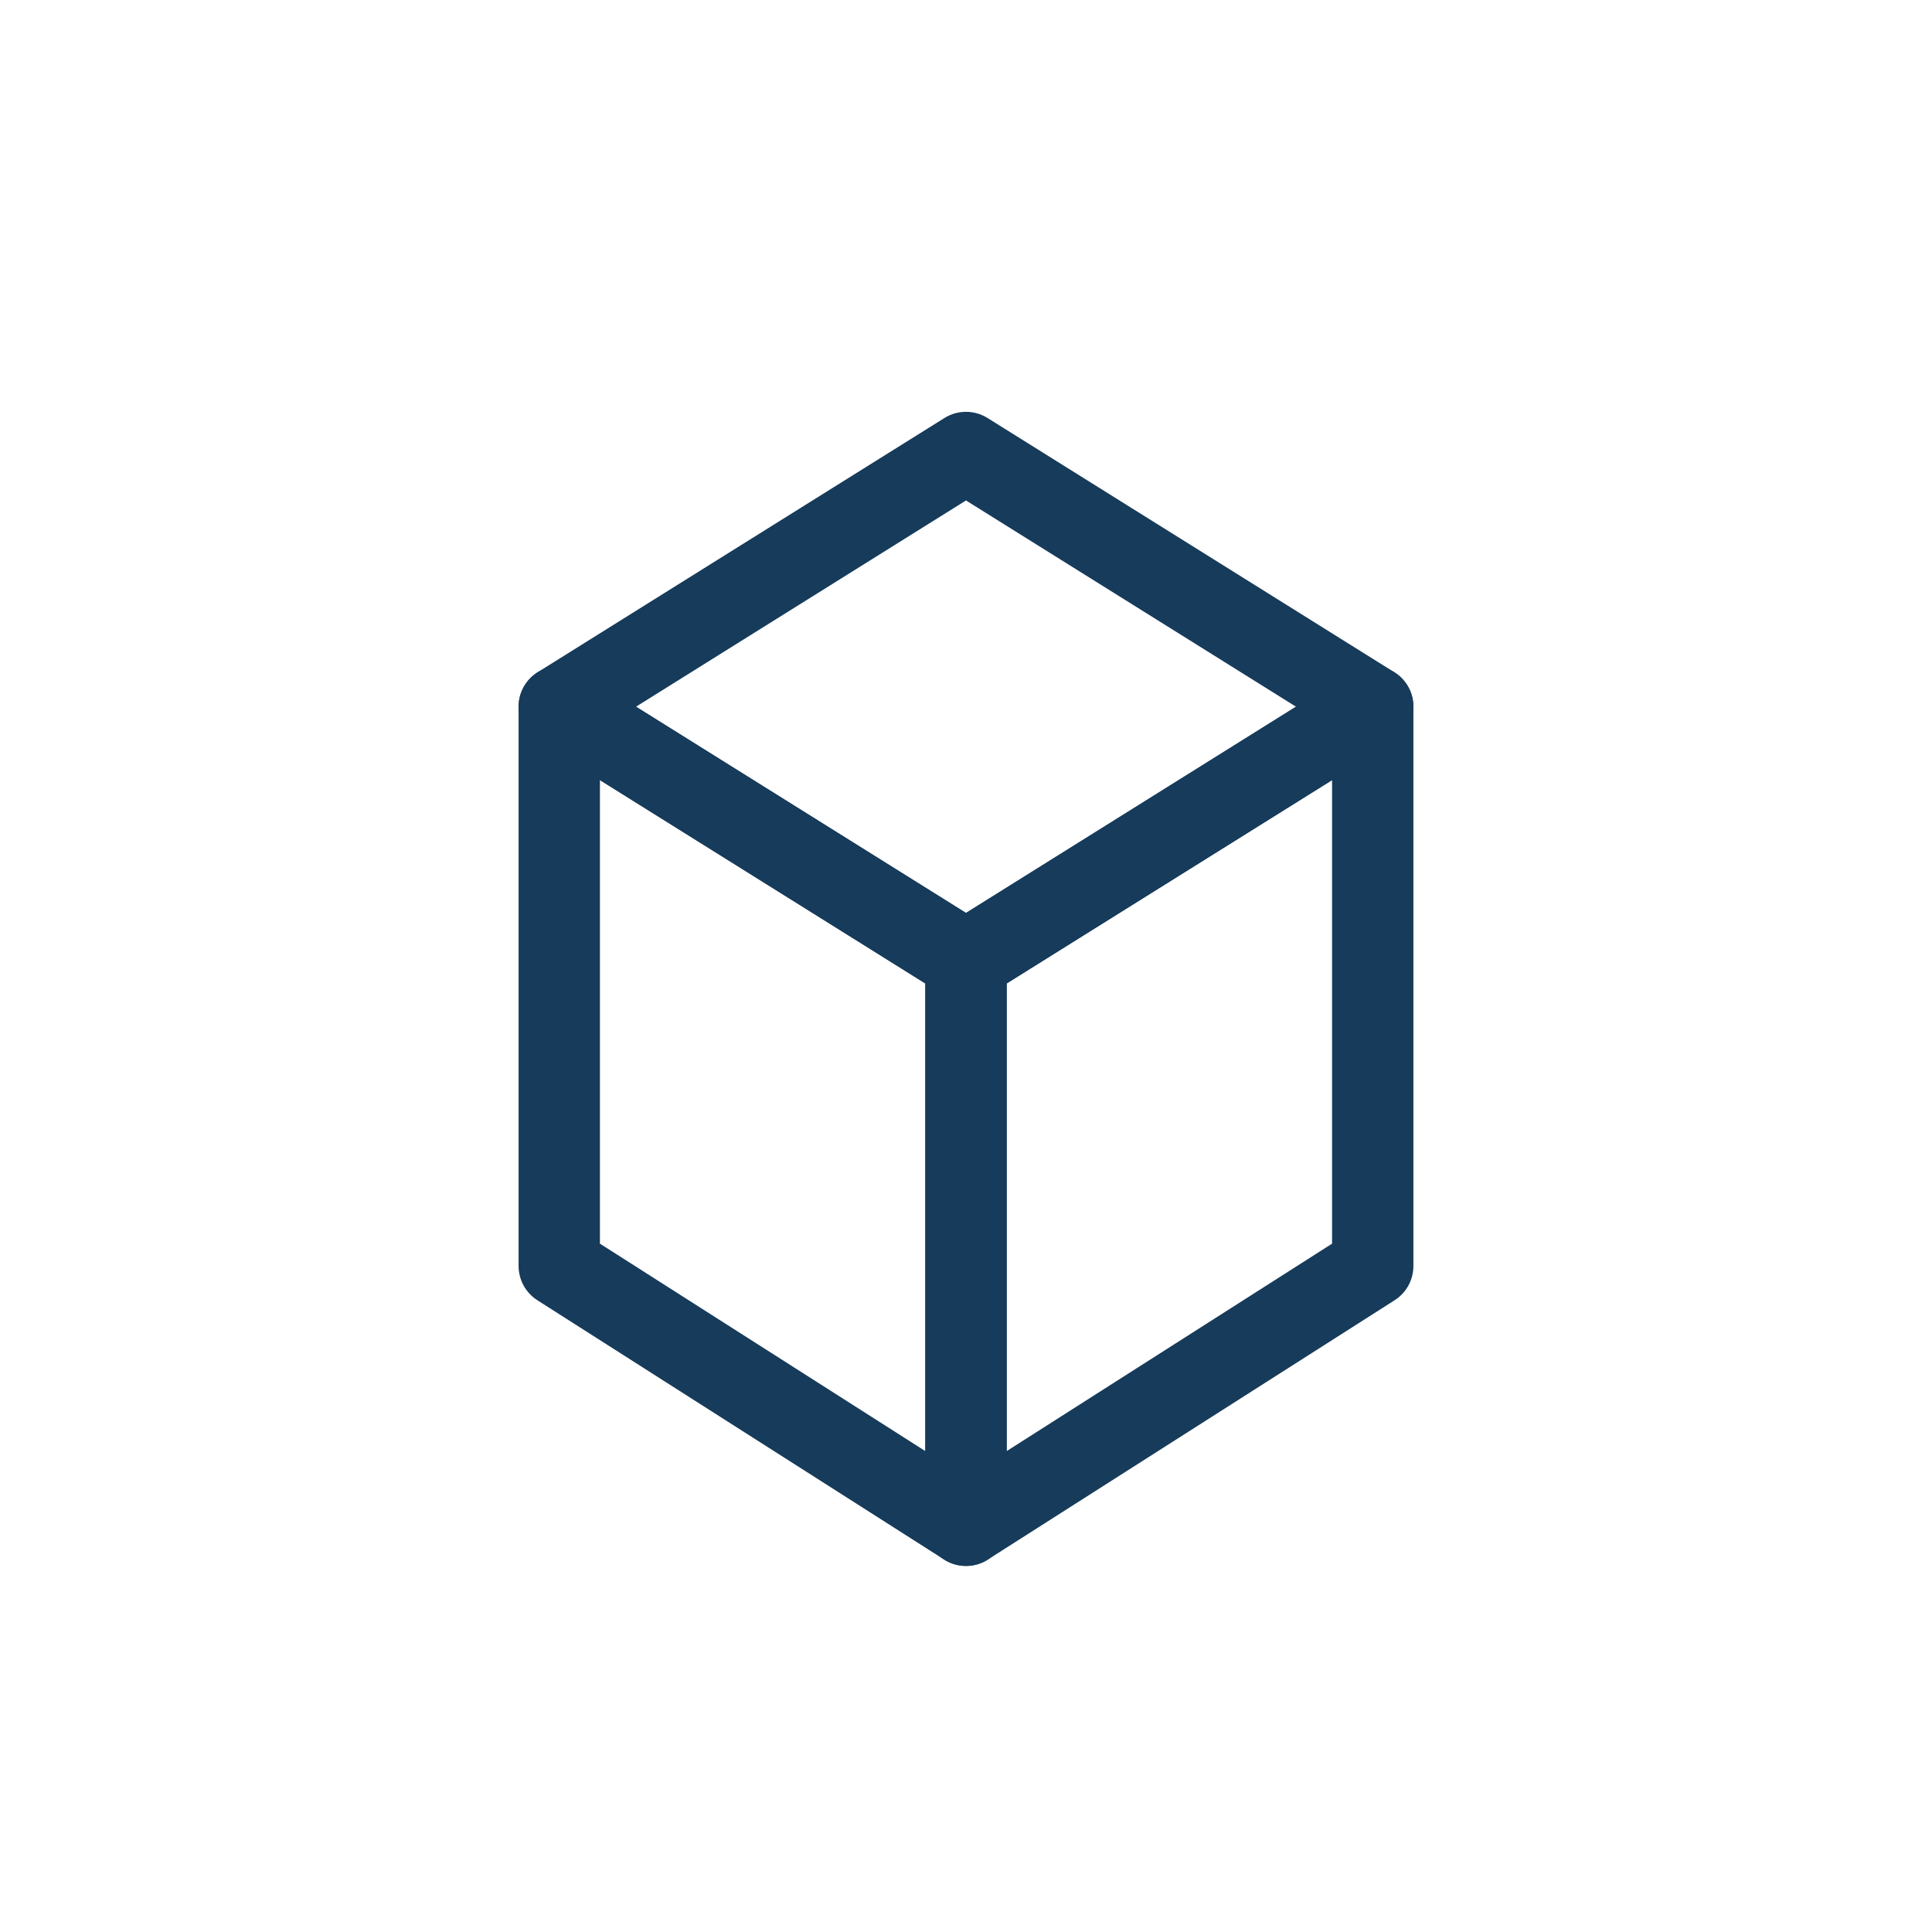
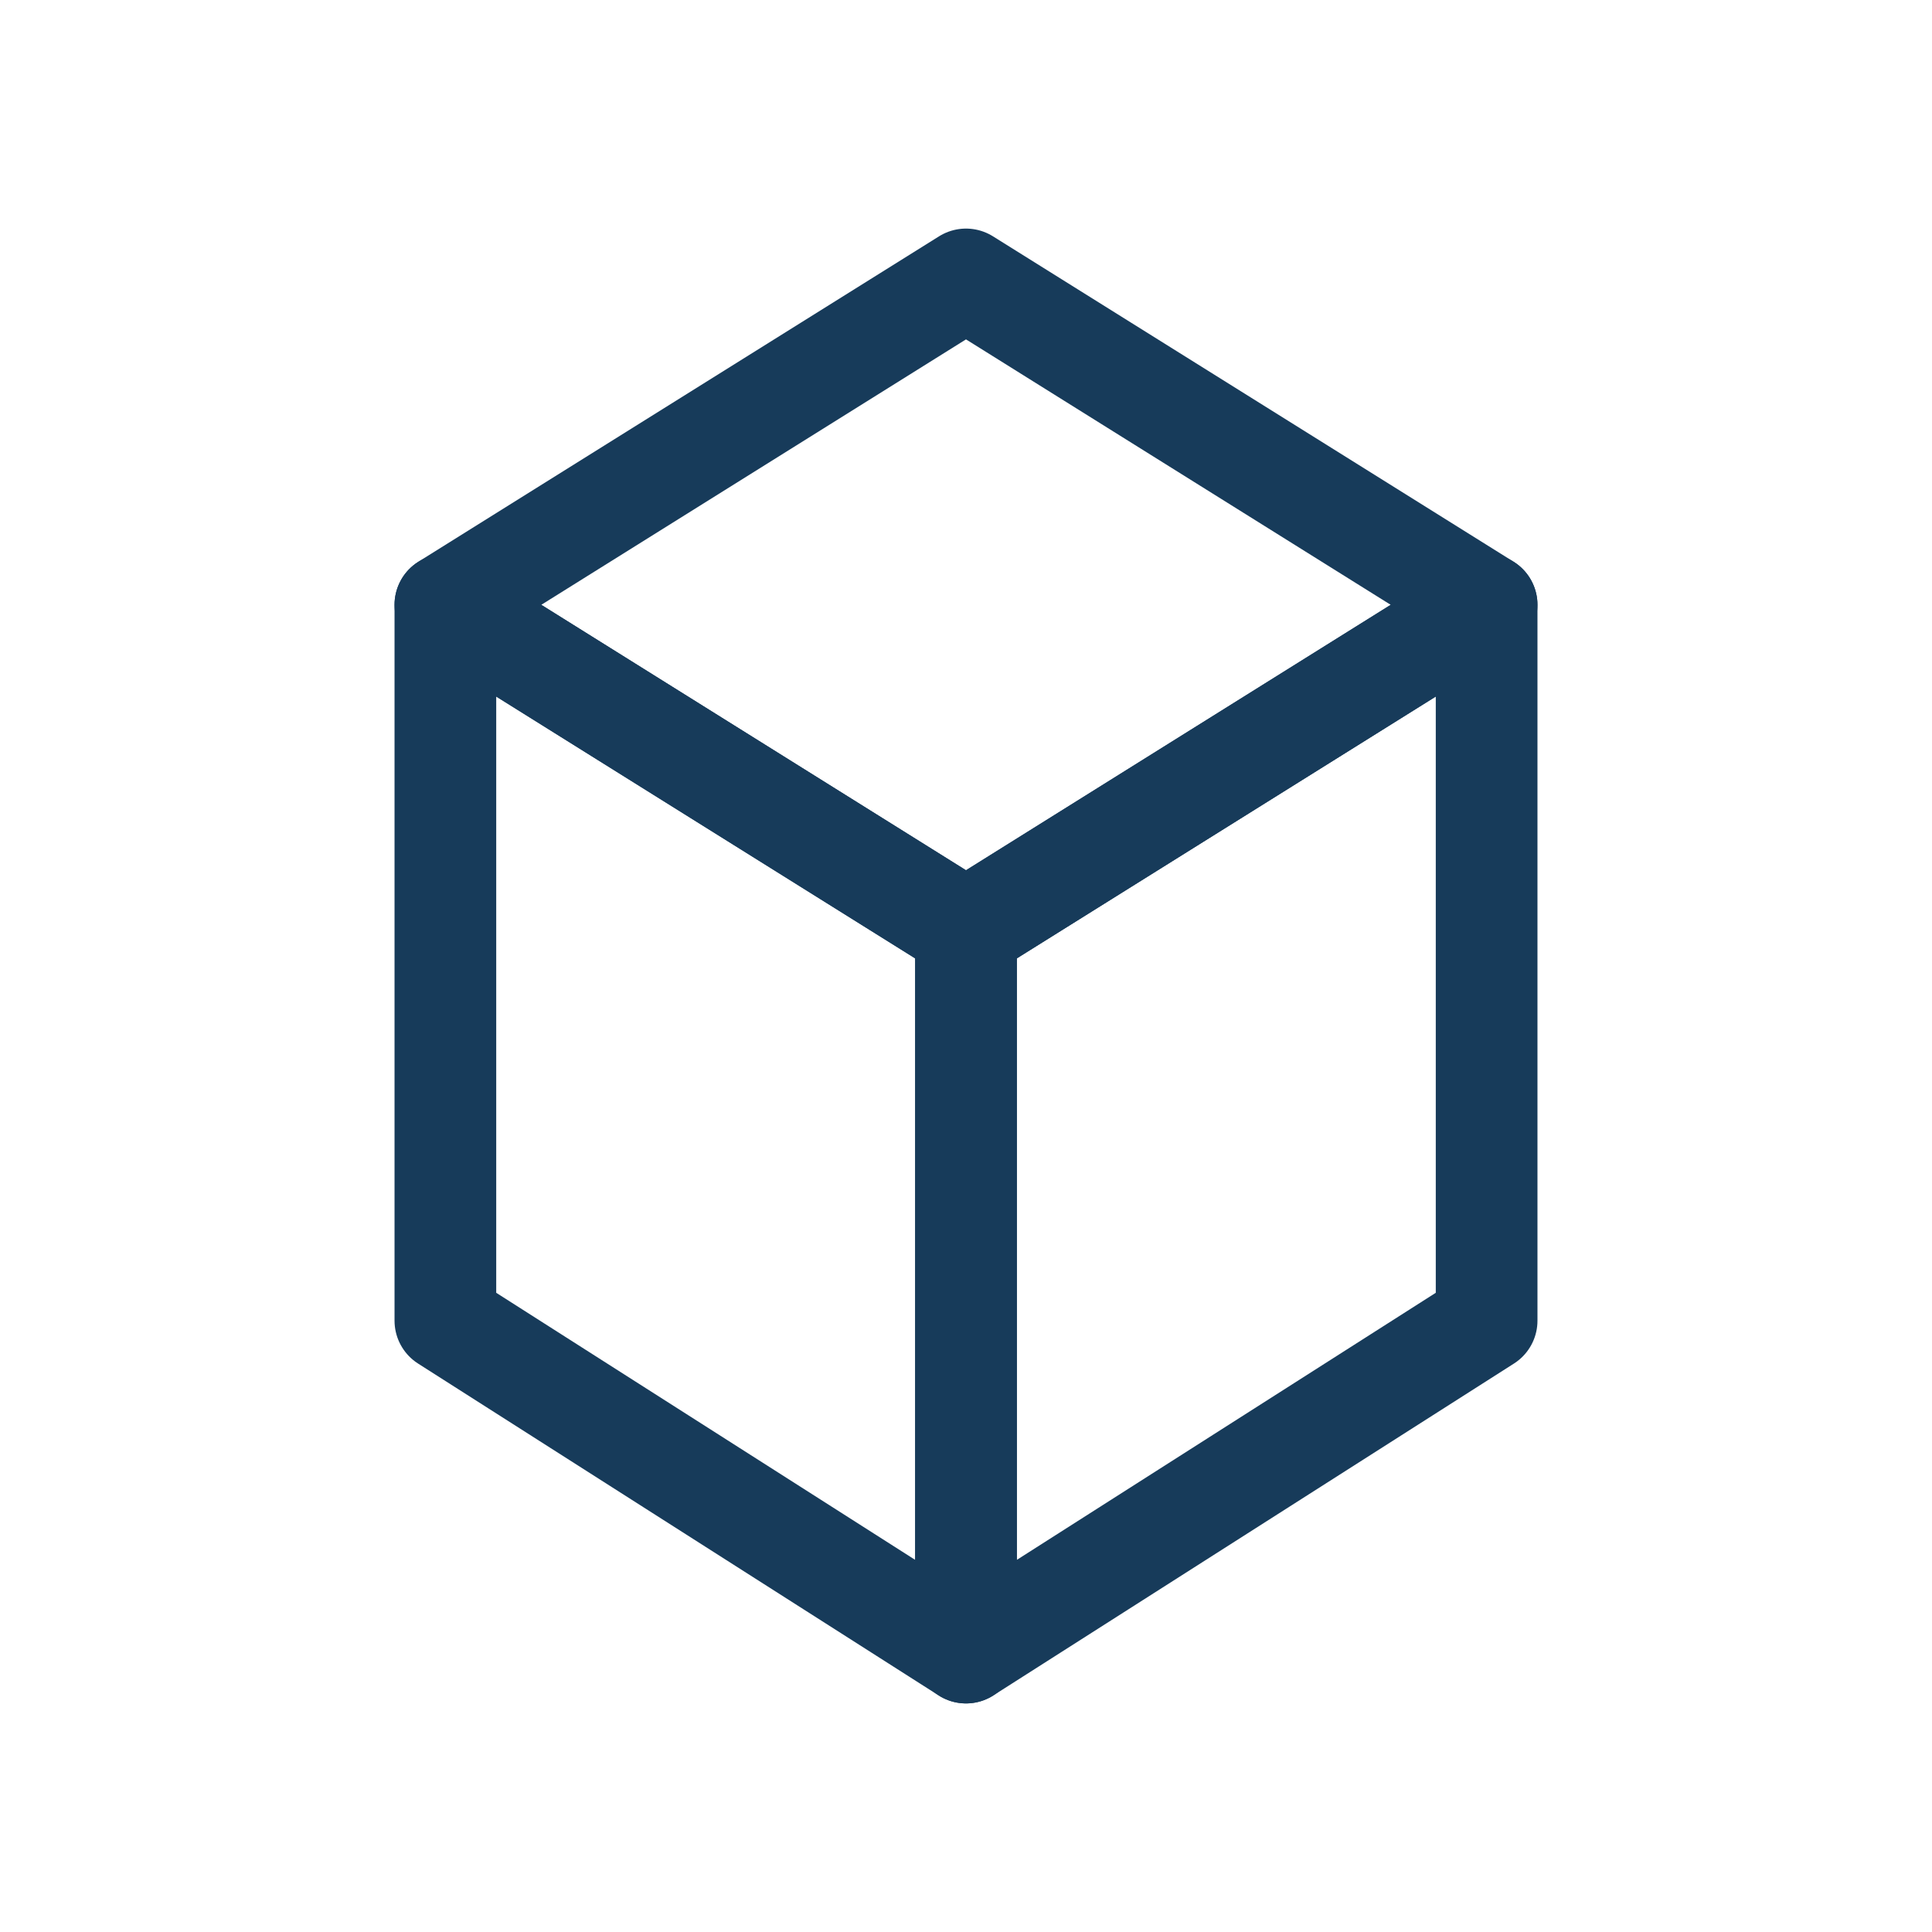
<svg xmlns="http://www.w3.org/2000/svg" version="1.1" id="svg1" width="190" height="190" viewBox="0 0 190 190" xml:space="preserve">
  <defs id="defs1" />
  <g id="g1">
-     <path id="rect1" style="fill:none;stroke:#173b5a;stroke-width:8;stroke-linecap:round;stroke-linejoin:round;paint-order:markers fill stroke" d="m 55,69.5 40,25 V 150 L 55,124.5 Z" />
-     <path id="path1" style="fill:none;stroke:#173b5a;stroke-width:8;stroke-linecap:round;stroke-linejoin:round;paint-order:markers fill stroke" d="m 135,69.5 -40,25 V 150 l 40,-25.5 z" />
-     <path id="path2" style="fill:none;stroke:#173b5a;stroke-width:8;stroke-linecap:round;stroke-linejoin:round;paint-order:markers fill stroke" d="m 135,69.5 -40,25 -40,-25 40,-25 z" />
+     <path id="rect1" style="fill:none;stroke:#173b5a;stroke-width:10;stroke-linecap:round;stroke-linejoin:round;stroke-dasharray:none;paint-order:markers fill stroke" d="m 43.8,59.48 51.2,32 v 71.04 l -51.2,-32.64 z" />
+     <path id="path1" style="fill:none;stroke:#173b5a;stroke-width:10;stroke-linecap:round;stroke-linejoin:round;stroke-dasharray:none;paint-order:markers fill stroke" d="m 146.2,59.48 -51.2,32 v 71.04 l 51.2,-32.64 z" />
+     <path id="path2" style="fill:none;stroke:#173b5a;stroke-width:10;stroke-linecap:round;stroke-linejoin:round;stroke-dasharray:none;paint-order:markers fill stroke" d="m 146.2,59.48 -51.2,32 -51.2,-32 51.2,-32 z" />
  </g>
</svg>
